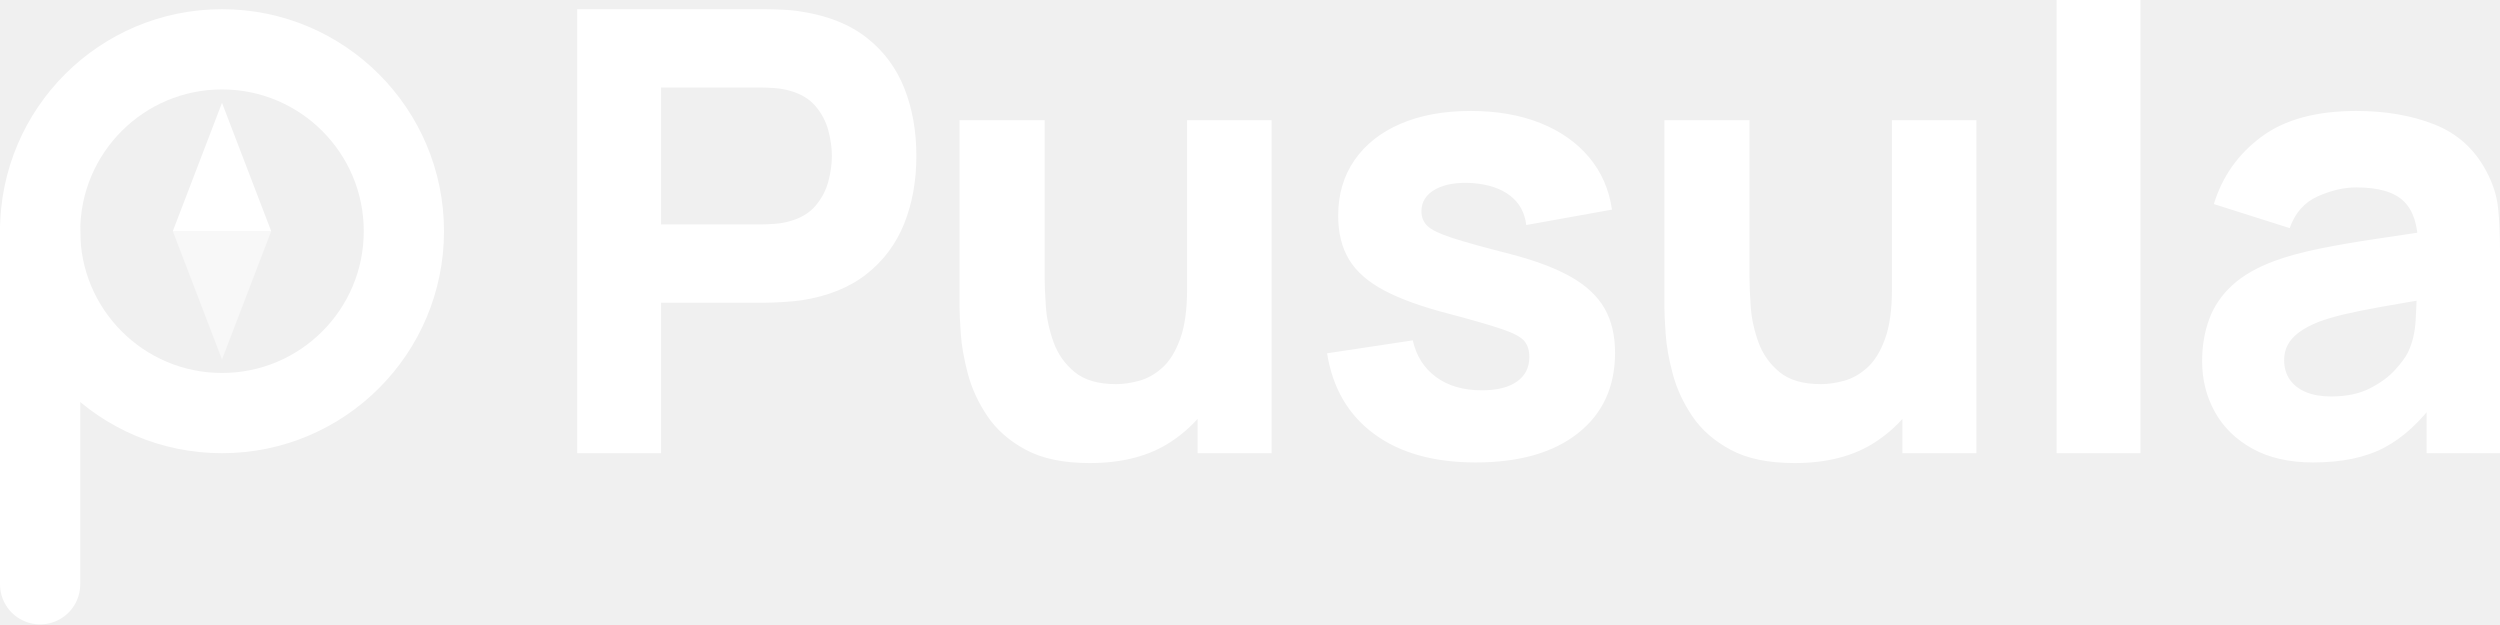
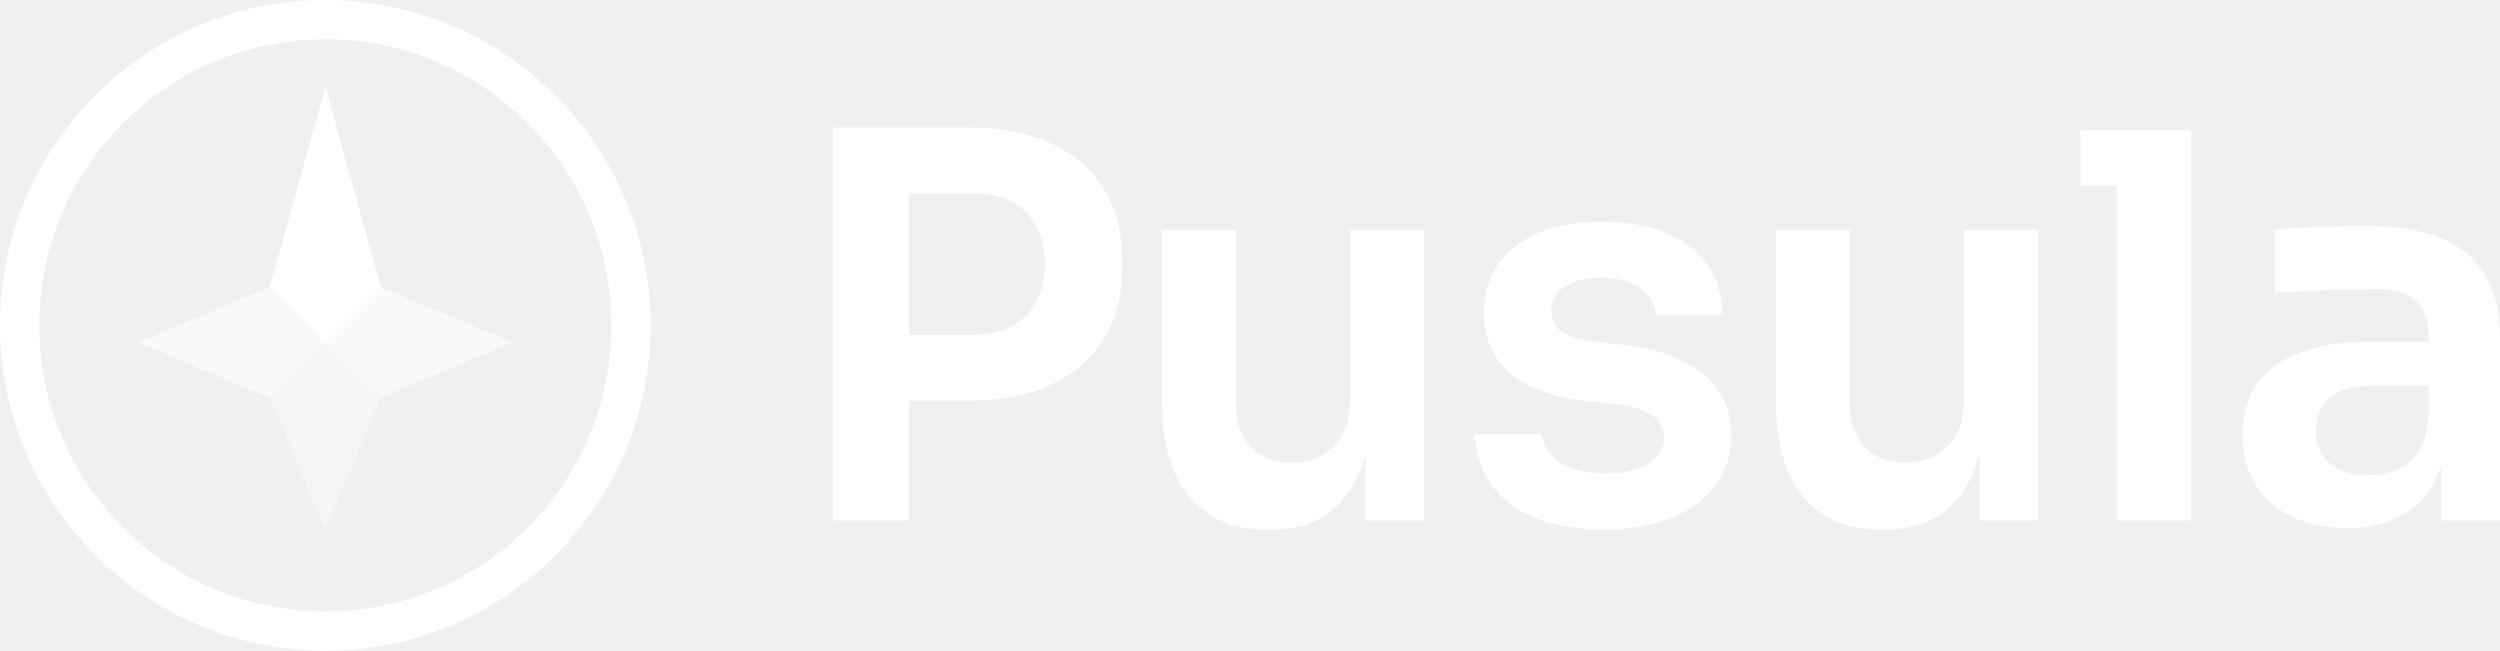
- <svg xmlns="http://www.w3.org/2000/svg" viewBox="11.25 2.39 233.67 58.36" role="img" aria-label="Pusula">
-   <g stroke-linecap="round">
-     <path d="M15 24V57" fill="none" stroke="#ffffff" stroke-width="7.5" />
-     <circle cx="32" cy="24" r="17" fill="none" stroke="#ffffff" stroke-width="7.5" />
-     <path d="M32 12 36.6 24H27.4Z" fill="#ffffff" />
-     <path d="M32 36 36.6 24H27.4Z" fill="#ffffff" opacity="0.5" />
-   </g>
-   <path transform="translate(61.165 44.75) scale(0.57639)" fill="#ffffff" d="M7.0 0.0V-72.0H37.4Q38.45 -72.0 40.225 -71.925Q42.0 -71.85 43.4 -71.6Q49.85 -70.6 53.975 -67.35Q58.1 -64.1 60.05 -59.175Q62.0 -54.25 62.0 -48.2Q62.0 -42.15 60.025 -37.225Q58.05 -32.3 53.925 -29.05Q49.8 -25.8 43.4 -24.8Q42.0 -24.6 40.2 -24.5Q38.4 -24.4 37.4 -24.4H20.6V0.0ZM20.6 -37.1H36.8Q37.85 -37.1 39.1 -37.2Q40.35 -37.3 41.4 -37.6Q44.15 -38.35 45.65 -40.125Q47.15 -41.9 47.725 -44.075Q48.3 -46.25 48.3 -48.2Q48.3 -50.15 47.725 -52.325Q47.15 -54.5 45.65 -56.275Q44.15 -58.05 41.4 -58.8Q40.35 -59.1 39.1 -59.2Q37.85 -59.3 36.8 -59.3H20.6ZM90.1 1.6Q83.75 1.6 79.75 -0.55Q75.75 -2.7 73.525 -6.0Q71.3 -9.3 70.35 -12.875Q69.4 -16.45 69.2 -19.4Q69.0 -22.35 69.0 -23.7V-54.0H82.8V-28.5Q82.8 -26.65 83.0 -23.775Q83.2 -20.9 84.25 -18.0Q85.3 -15.1 87.675 -13.15Q90.05 -11.2 94.4 -11.2Q96.15 -11.2 98.15 -11.75Q100.15 -12.3 101.9 -13.875Q103.65 -15.45 104.775 -18.525Q105.9 -21.6 105.9 -26.6L113.7 -22.9Q113.7 -16.5 111.1 -10.9Q108.5 -5.3 103.275 -1.85Q98.05 1.6 90.1 1.6ZM107.6 0.0V-17.9H105.9V-54.0H119.6V0.0ZM152.7 1.5Q142.5 1.5 136.225 -3.125Q129.95 -7.75 128.6 -16.2L142.5 -18.3Q143.35 -14.5 146.275 -12.35Q149.2 -10.2 153.7 -10.2Q157.4 -10.2 159.4 -11.625Q161.4 -13.05 161.4 -15.6Q161.4 -17.2 160.6 -18.175Q159.8 -19.15 157.025 -20.1Q154.25 -21.05 148.4 -22.6Q141.8 -24.3 137.85 -26.4Q133.9 -28.5 132.15 -31.425Q130.4 -34.35 130.4 -38.5Q130.4 -43.7 133.05 -47.525Q135.7 -51.35 140.525 -53.425Q145.35 -55.5 151.9 -55.5Q158.25 -55.5 163.15 -53.55Q168.05 -51.6 171.075 -48.0Q174.1 -44.4 174.8 -39.5L160.9 -37.0Q160.55 -40.0 158.3 -41.75Q156.05 -43.5 152.2 -43.8Q148.45 -44.05 146.175 -42.8Q143.9 -41.55 143.9 -39.2Q143.9 -37.8 144.875 -36.85Q145.85 -35.9 148.925 -34.9Q152.0 -33.9 158.3 -32.3Q164.45 -30.7 168.175 -28.575Q171.9 -26.45 173.6 -23.475Q175.3 -20.5 175.3 -16.3Q175.3 -8.0 169.3 -3.25Q163.3 1.5 152.7 1.5ZM204.4 1.6Q198.05 1.6 194.05 -0.55Q190.05 -2.7 187.825 -6.0Q185.6 -9.3 184.65 -12.875Q183.7 -16.45 183.5 -19.4Q183.3 -22.35 183.3 -23.7V-54.0H197.1V-28.5Q197.1 -26.65 197.3 -23.775Q197.5 -20.9 198.55 -18.0Q199.6 -15.1 201.975 -13.15Q204.35 -11.2 208.7 -11.2Q210.45 -11.2 212.45 -11.75Q214.45 -12.3 216.2 -13.875Q217.95 -15.45 219.075 -18.525Q220.2 -21.6 220.2 -26.6L228.0 -22.9Q228.0 -16.5 225.4 -10.9Q222.8 -5.3 217.575 -1.85Q212.35 1.6 204.4 1.6ZM221.9 0.0V-17.9H220.2V-54.0H233.9V0.0ZM246.9 0.0V-73.5H260.5V0.0ZM288.5 1.5Q282.7 1.5 278.675 -0.725Q274.65 -2.95 272.575 -6.675Q270.5 -10.4 270.5 -14.9Q270.5 -18.65 271.65 -21.75Q272.8 -24.85 275.375 -27.225Q277.95 -29.6 282.3 -31.2Q285.3 -32.3 289.45 -33.15Q293.6 -34.0 298.85 -34.775Q304.1 -35.55 310.4 -36.5L305.5 -33.8Q305.5 -38.6 303.2 -40.85Q300.9 -43.1 295.5 -43.1Q292.5 -43.1 289.25 -41.65Q286.0 -40.2 284.7 -36.5L272.4 -40.4Q274.45 -47.1 280.1 -51.3Q285.75 -55.5 295.5 -55.5Q302.65 -55.5 308.2 -53.3Q313.75 -51.1 316.6 -45.7Q318.2 -42.7 318.5 -39.7Q318.8 -36.7 318.8 -33.0V0.0H306.9V-11.1L308.6 -8.8Q304.65 -3.35 300.075 -0.925Q295.5 1.5 288.5 1.5ZM291.4 -9.2Q295.15 -9.2 297.725 -10.525Q300.3 -11.85 301.825 -13.55Q303.35 -15.25 303.9 -16.4Q304.95 -18.6 305.125 -21.525Q305.3 -24.45 305.3 -26.4L309.3 -25.4Q303.25 -24.4 299.5 -23.725Q295.75 -23.05 293.45 -22.5Q291.15 -21.95 289.4 -21.3Q287.4 -20.5 286.175 -19.575Q284.95 -18.65 284.375 -17.55Q283.8 -16.45 283.8 -15.1Q283.8 -13.25 284.725 -11.925Q285.65 -10.6 287.35 -9.9Q289.05 -9.2 291.4 -9.2Z" />
+ <svg xmlns="http://www.w3.org/2000/svg" viewBox="2.2 2.2 229 59.6" role="img" aria-label="Pusula">
+   <circle cx="32" cy="32" r="28" fill="none" stroke="#ffffff" stroke-width="3.6" />
+   <path d="M32.00 10.16 L37.07 28.49 L32.00 33.56 L26.93 28.49Z" fill="#ffffff" />
+   <path d="M32.00 10.16 L37.07 28.49 L32.00 33.56Z" fill="#ffffff" fill-opacity="0.8" />
+   <path d="M49.16 33.56 L37.07 38.63 L32.00 33.56 L37.07 28.49Z M14.84 33.56 L26.93 28.49 L32.00 33.56 L26.93 38.63Z" fill="#ffffff" fill-opacity="0.6" />
+   <path d="M32.00 50.72 L26.93 38.63 L32.00 33.56 L37.07 38.63Z" fill="#ffffff" fill-opacity="0.4" />
+   <path transform="translate(74.079 49.880) scale(0.48986)" fill="#ffffff" d="M21.2 -22.4V-34.7H35.35Q39.65 -34.7 42.6 -36.4Q45.55 -38.1 47.125 -41.1Q48.7 -44.1 48.7 -47.95Q48.7 -51.9 47.125 -54.9Q45.55 -57.9 42.6 -59.55Q39.65 -61.2 35.35 -61.2H21.2V-73.5H34.2Q43.4 -73.5 49.85 -70.5Q56.3 -67.5 59.7 -61.95Q63.1 -56.4 63.1 -48.75V-47.15Q63.1 -39.6 59.7 -34.025Q56.3 -28.45 49.85 -25.425Q43.4 -22.4 34.2 -22.4ZM9.0 0.0V-73.5H23.2V0.0ZM90.2 1.7Q80.75 1.7 75.625 -4.475Q70.5 -10.65 70.5 -22.85V-54.35H84.4V-21.65Q84.4 -16.65 87.2 -13.725Q90.0 -10.8 94.75 -10.8Q99.6 -10.8 102.65 -13.875Q105.7 -16.95 105.7 -22.25V-54.35H119.6V0.0H108.6V-23.05H109.7Q109.7 -14.85 107.575 -9.35Q105.45 -3.85 101.275 -1.075Q97.1 1.7 90.8 1.7ZM153.3 1.7Q142.05 1.7 135.725 -3.025Q129.4 -7.75 129.05 -16.15H141.55Q141.85 -13.35 144.675 -11.075Q147.5 -8.8 153.5 -8.8Q158.45 -8.8 161.425 -10.6Q164.4 -12.4 164.4 -15.45Q164.4 -18.15 162.15 -19.75Q159.9 -21.35 154.45 -21.9L149.65 -22.4Q140.55 -23.35 135.65 -27.575Q130.75 -31.8 130.75 -38.75Q130.75 -44.35 133.55 -48.15Q136.35 -51.95 141.3 -53.925Q146.25 -55.9 152.65 -55.9Q162.7 -55.9 168.9 -51.475Q175.1 -47.05 175.4 -38.55H162.9Q162.65 -41.4 160.075 -43.4Q157.5 -45.4 152.55 -45.4Q148.2 -45.4 145.775 -43.7Q143.35 -42.0 143.35 -39.25Q143.35 -36.7 145.3 -35.3Q147.25 -33.9 151.65 -33.4L156.45 -32.9Q166.05 -31.9 171.525 -27.6Q177.0 -23.3 177.0 -15.95Q177.0 -10.6 174.05 -6.625Q171.1 -2.65 165.775 -0.475Q160.45 1.7 153.3 1.7ZM205 1.7Q195.55 1.7 190.425 -4.475Q185.3 -10.65 185.3 -22.85V-54.35H199.2V-21.65Q199.2 -16.65 202.0 -13.725Q204.8 -10.8 209.55 -10.8Q214.4 -10.8 217.45 -13.875Q220.5 -16.95 220.5 -22.25V-54.35H234.4V0.0H223.4V-23.05H224.5Q224.5 -14.85 222.375 -9.35Q220.25 -3.85 216.075 -1.075Q211.9 1.7 205.6 1.7ZM249.1 0.0V-73.0H263.0V0.0ZM242.3 -62.6V-73.0H263.0V-62.6ZM309.75 0.0V-16.1H307.45V-34.0Q307.45 -38.65 305.15 -40.975Q302.85 -43.3 298.1 -43.3Q295.6 -43.3 292.1 -43.2Q288.6 -43.1 285.05 -42.95Q281.5 -42.8 278.7 -42.6V-54.4Q281.0 -54.6 283.875 -54.775Q286.75 -54.95 289.825 -55.025Q292.9 -55.1 295.6 -55.1Q303.95 -55.1 309.525 -52.875Q315.1 -50.65 317.925 -45.95Q320.75 -41.25 320.75 -33.65V0.0ZM292.25 1.4Q286.35 1.4 281.925 -0.675Q277.5 -2.75 275.05 -6.675Q272.6 -10.6 272.6 -16.1Q272.6 -22.05 275.525 -25.875Q278.45 -29.7 283.8 -31.575Q289.15 -33.45 296.35 -33.45H308.95V-25.15H296.15Q291.4 -25.15 288.85 -22.825Q286.3 -20.5 286.3 -16.75Q286.3 -13.05 288.85 -10.775Q291.4 -8.5 296.15 -8.5Q299.05 -8.5 301.525 -9.55Q304.0 -10.6 305.625 -13.125Q307.25 -15.65 307.45 -20.1L310.85 -16.2Q310.35 -10.5 308.1 -6.6Q305.85 -2.7 301.9 -0.65Q297.95 1.4 292.25 1.4Z" />
</svg>
